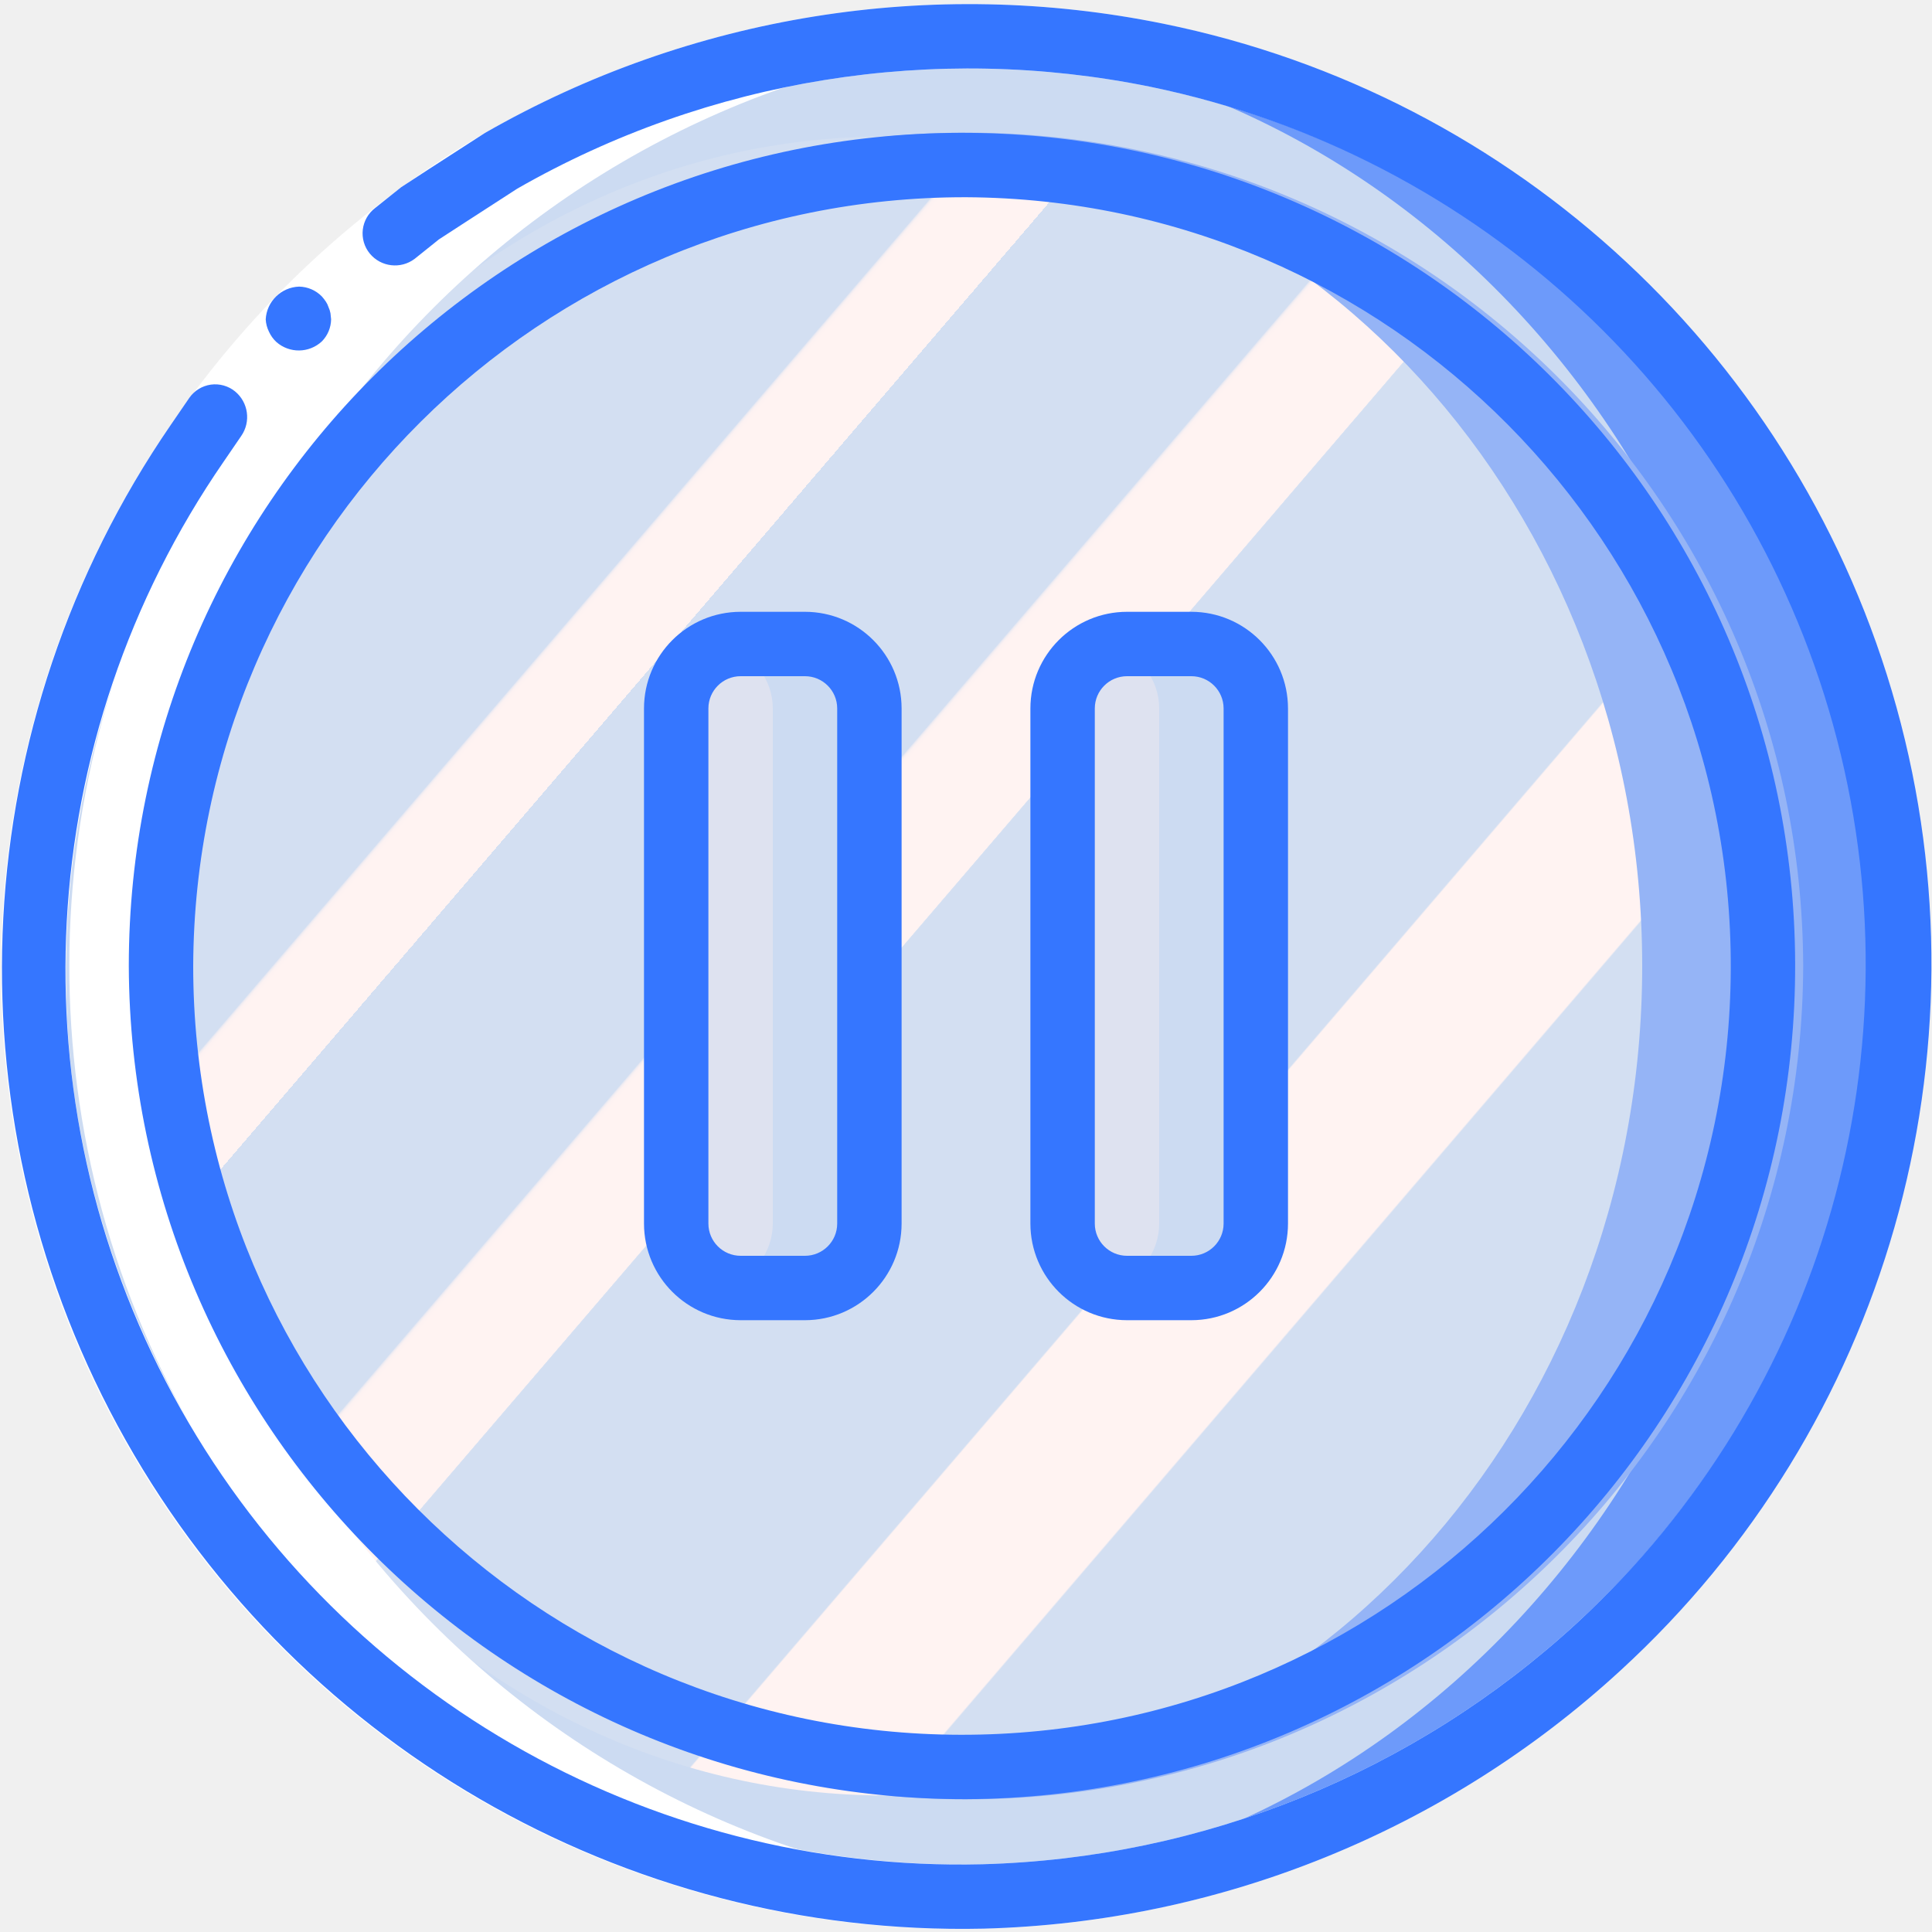
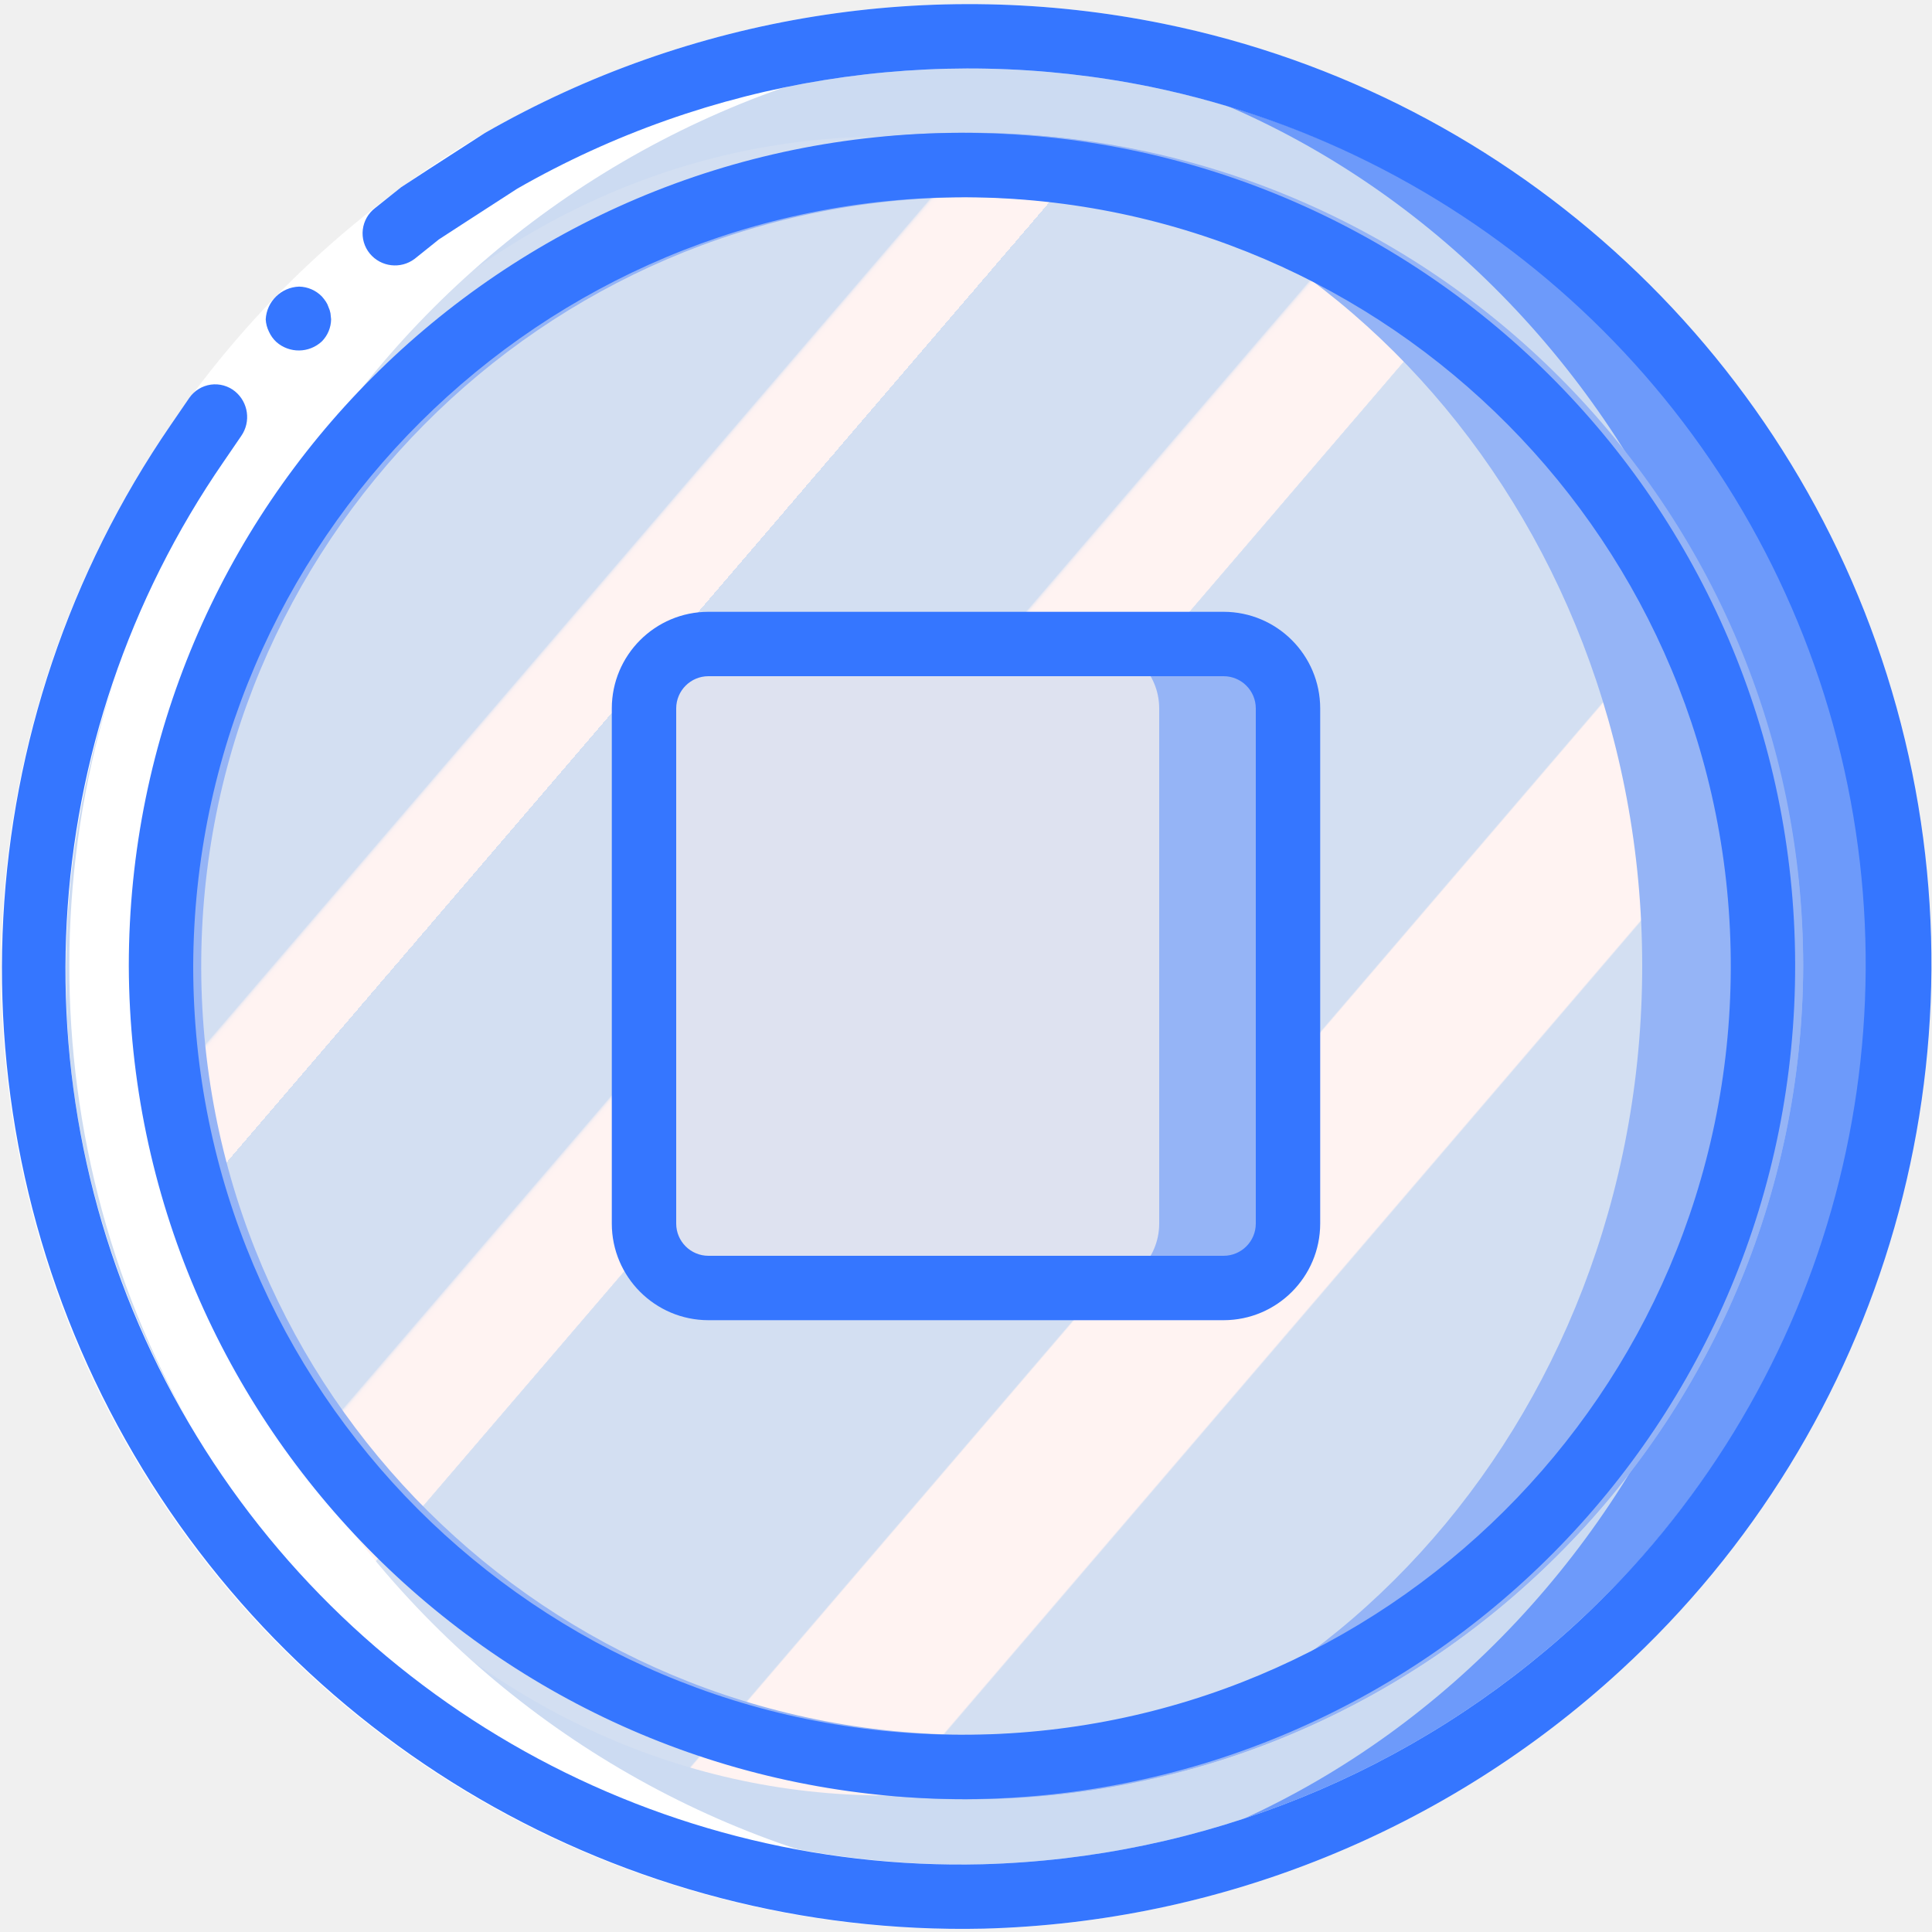
<svg xmlns="http://www.w3.org/2000/svg" height="60px" version="1.1" viewBox="0 0 60 60" width="60px">
  <defs>
    <linearGradient id="linearGradient-1" x1="13.649%" x2="86.351%" y1="16.838%" y2="83.162%">
      <stop offset="0%" stop-color="#D3DFF2" />
      <stop offset="17.173%" stop-color="#D3DFF2" />
      <stop offset="20%" stop-color="#D3DFF2" />
      <stop offset="20.016%" stop-color="#DAE2F2" />
      <stop offset="20.071%" stop-color="#EBEAF2" />
      <stop offset="20.138%" stop-color="#F6EFF2" />
      <stop offset="20.232%" stop-color="#FDF2F2" />
      <stop offset="20.495%" stop-color="#FFF3F2" />
      <stop offset="25.222%" stop-color="#FFF3F2" />
      <stop offset="26%" stop-color="#FFF3F2" />
      <stop offset="26%" stop-color="#D3DFF2" />
      <stop offset="39.739%" stop-color="#D3DFF2" />
      <stop offset="42%" stop-color="#D3DFF2" />
      <stop offset="42.016%" stop-color="#DAE2F2" />
      <stop offset="42.071%" stop-color="#EBEAF2" />
      <stop offset="42.138%" stop-color="#F6EFF2" />
      <stop offset="42.232%" stop-color="#FDF2F2" />
      <stop offset="42.495%" stop-color="#FFF3F2" />
      <stop offset="48.939%" stop-color="#FFF3F2" />
      <stop offset="50%" stop-color="#FFF3F2" />
      <stop offset="50.003%" stop-color="#F8F0F2" />
      <stop offset="50.014%" stop-color="#E7E8F2" />
      <stop offset="50.028%" stop-color="#DCE3F2" />
      <stop offset="50.047%" stop-color="#D5E0F2" />
      <stop offset="50.1%" stop-color="#D3DFF2" />
      <stop offset="70.622%" stop-color="#D3DFF2" />
      <stop offset="74%" stop-color="#D3DFF2" />
      <stop offset="74.1%" stop-color="#FFF3F2" />
      <stop offset="83.459%" stop-color="#FFF3F2" />
      <stop offset="85%" stop-color="#FFF3F2" />
      <stop offset="85.1%" stop-color="#D3DFF2" />
    </linearGradient>
  </defs>
  <g fill="none" fill-rule="evenodd" id="Page-1" stroke="none" stroke-width="1">
-     <g fill-rule="nonzero" id="004---Pause">
+     <g fill-rule="nonzero" id="008---Record">
      <g id="Icons" transform="translate(1, 1)">
        <path d="M58,29 C57.985,36.676 54.921,44.031 49.482,49.447 C44.043,54.863 36.676,57.897 29,57.88 C28.33,57.88 27.66,57.86 27,57.8 C11.815,56.819 1.57651669e-14,44.217 1.39888101e-14,29 C1.22124533e-14,13.783 11.815,1.181 27,0.2 C27.66,0.14 28.33,0.12 29,0.12 C36.676,0.103 44.043,3.137 49.482,8.553 C54.921,13.969 57.985,21.324 58,29 Z" fill="#6D9AFA" id="Shape" />
        <ellipse cx="27" cy="29" fill="#CCDBF2" id="Oval" rx="27" ry="28.8" />
        <path d="M55,29 C54.952,43.32 43.32,54.898 29,54.88 C28.16,54.88 27.33,54.84 26.5,54.76 C13.187,53.536 3,42.369 3,29 C3,15.631 13.187,4.464 26.5,3.24 C27.33,3.16 28.16,3.12 29,3.12 C43.32,3.102 54.952,14.68 55,29 Z" fill="#95B4F6" id="Shape" />
        <ellipse cx="26.5" cy="29" fill="url(#linearGradient-1)" id="Oval" rx="23.5" ry="25.76" />
-         <path d="M26,21 L26,37 C25.997,38.103 25.103,38.997 24,39 L22,39 C21.831,39.002 21.662,38.978 21.5,38.93 C20.618,38.704 20.001,37.91 20,37 L20,21 C20.001,20.09 20.618,19.296 21.5,19.07 C21.662,19.022 21.831,18.998 22,19 L24,19 C25.103,19.003 25.997,19.897 26,21 Z" fill="#CCDBF2" id="Shape" />
-         <path d="M38,21 L38,37 C37.997,38.103 37.103,38.997 36,39 L34,39 C33.831,39.002 33.662,38.978 33.5,38.93 C32.618,38.704 32.001,37.91 32,37 L32,21 C32.001,20.09 32.618,19.296 33.5,19.07 C33.662,19.022 33.831,18.998 34,19 L36,19 C37.103,19.003 37.997,19.897 38,21 Z" fill="#CCDBF2" id="Shape" />
-         <path d="M23,21 L23,37 C22.999,37.91 22.382,38.704 21.5,38.93 C20.618,38.704 20.001,37.91 20,37 L20,21 C20.001,20.09 20.618,19.296 21.5,19.07 C22.382,19.296 22.999,20.09 23,21 Z" fill="#DEE2F0" id="Shape" />
-         <path d="M35,21 L35,37 C34.999,37.91 34.382,38.704 33.5,38.93 C32.618,38.704 32.001,37.91 32,37 L32,21 C32.001,20.09 32.618,19.296 33.5,19.07 C34.382,19.296 34.999,20.09 35,21 Z" fill="#DEE2F0" id="Shape" />
+         <path d="M29,54.875 C14.726,54.806 3.204,43.191 3.25,28.917 C3.295,14.643 14.892,3.102 29.166,3.125 C43.441,3.148 55,14.726 55,29 C54.949,43.318 43.318,54.893 29,54.875 Z M29,5.125 C15.83,5.194 5.204,15.913 5.249,29.083 C5.295,42.253 15.996,52.898 29.166,52.875 C42.336,52.852 53,42.17 53,29 C52.95,15.786 42.214,5.106 29,5.125 Z" fill="#95B4F6" id="Shape" />
+         <rect fill="#95B4F6" height="20" id="Rectangle-path" rx="2" width="20" x="19" y="19" />
+         <rect fill="#DEE2F0" height="20" id="Rectangle-path" rx="2" width="16" x="19" y="19" />
      </g>
      <g fill="#FFFFFF" id="Layer_13" transform="translate(2, 1)">
        <path d="M30.45,57.87 C19.791,58.384 9.716,52.983 4.243,43.822 C-1.229,34.661 -1.21,23.229 4.295,14.087 C9.799,4.945 19.893,-0.421 30.55,0.13 C15.146,0.848 3.018,13.532 2.991,28.952 C2.964,44.373 15.048,57.099 30.45,57.87 Z" id="Shape" />
      </g>
      <g id="Outline">
        <path d="M16.062,5.86 C6.299,11.531 0.867,22.486 2.264,33.69 C4.133,47.777 16.297,58.204 30.504,57.896 C37.361,57.711 43.919,55.052 48.969,50.409 C56.673,43.349 59.764,32.564 56.97,22.495 C54.176,12.427 45.969,4.777 35.729,2.696 C29.007,1.326 22.016,2.45 16.062,5.86 L15.062,4.128 C21.44,0.474 28.93,-0.731 36.132,0.737 C47.089,2.993 55.862,11.191 58.854,21.971 C61.846,32.75 58.554,44.297 50.327,51.878 C44.918,56.852 37.891,59.7 30.546,59.896 C19.349,60.167 8.946,54.136 3.619,44.285 C-1.708,34.433 -1.06,22.426 5.297,13.205 C7.837,9.491 11.173,6.39 15.062,4.127 L16.062,5.86 Z" fill="#FFFFFF" id="Shape" />
        <path d="M36.132,0.737 C28.93,-0.731 21.44,0.474 15.062,4.128 L13.325,5.249 L12.459,5.814 L11.651,6.459 C11.437,6.622 11.299,6.864 11.267,7.131 C11.236,7.397 11.313,7.665 11.483,7.873 C11.828,8.293 12.443,8.366 12.877,8.039 L13.63,7.435 L14.44,6.909 L16.062,5.86 C22.016,2.45 29.007,1.326 35.729,2.696 C45.952,4.801 54.137,12.45 56.927,22.507 C59.718,32.564 56.646,43.337 48.969,50.409 C43.919,55.052 37.361,57.711 30.504,57.896 C20.057,58.152 10.349,52.526 5.378,43.333 C0.407,34.14 1.014,22.936 6.948,14.334 L7.493,13.537 C7.798,13.095 7.713,12.494 7.298,12.154 C7.087,11.983 6.815,11.908 6.547,11.945 C6.279,11.983 6.038,12.13 5.882,12.352 L5.297,13.205 C-1.037,22.43 -1.673,34.425 3.65,44.268 C8.972,54.111 19.358,60.146 30.546,59.896 C37.891,59.7 44.918,56.852 50.327,51.878 C58.581,44.309 61.892,32.75 58.896,21.959 C55.901,11.168 47.106,2.969 36.132,0.737 Z" fill="#3576FF" id="Shape" />
        <path d="M8.583,10.621 C8.988,10.979 9.599,10.971 9.995,10.603 C10.176,10.42 10.279,10.174 10.283,9.917 L10.263,9.727 C10.25,9.661 10.23,9.596 10.201,9.535 C10.182,9.475 10.154,9.417 10.118,9.364 C10.081,9.309 10.039,9.256 9.995,9.206 C9.809,9.016 9.557,8.907 9.291,8.901 C8.733,8.919 8.282,9.361 8.252,9.918 C8.259,10.052 8.294,10.183 8.354,10.303 C8.408,10.423 8.486,10.531 8.583,10.621 Z" fill="#3576FF" id="Shape" />
        <path d="M30,55.875 C44.274,55.806 55.796,44.191 55.75,29.917 C55.705,15.643 44.108,4.102 29.834,4.125 C15.559,4.148 4,15.726 4,30 C4.051,44.318 15.682,55.893 30,55.875 Z M30,6.125 C43.17,6.194 53.796,16.913 53.751,30.083 C53.705,43.253 43.004,53.898 29.834,53.875 C16.664,53.852 6,43.17 6,30 C6.05,16.786 16.786,6.106 30,6.125 Z" fill="#3576FF" id="Shape" />
-         <path d="M23,41 L25,41 C26.656,40.998 27.998,39.656 28,38 L28,22 C27.998,20.344 26.656,19.002 25,19 L23,19 C21.344,19.002 20.002,20.344 20,22 L20,38 C20.002,39.656 21.344,40.998 23,41 Z M22,22 C22.001,21.448 22.448,21.001 23,21 L25,21 C25.552,21.001 25.999,21.448 26,22 L26,38 C25.999,38.552 25.552,38.999 25,39 L23,39 C22.448,38.999 22.001,38.552 22,38 L22,22 Z" fill="#3576FF" id="Shape" />
-         <path d="M35,41 L37,41 C38.656,40.998 39.998,39.656 40,38 L40,22 C39.998,20.344 38.656,19.002 37,19 L35,19 C33.344,19.002 32.002,20.344 32,22 L32,38 C32.002,39.656 33.344,40.998 35,41 Z M34,22 C34.001,21.448 34.448,21.001 35,21 L37,21 C37.552,21.001 37.999,21.448 38,22 L38,38 C37.999,38.552 37.552,38.999 37,39 L35,39 C34.448,38.999 34.001,38.552 34,38 L34,22 Z" fill="#3576FF" id="Shape" />
+         <path d="M22,41 L38,41 C39.656,40.998 40.998,39.656 41,38 L41,22 C40.998,20.344 39.656,19.002 38,19 L22,19 C20.344,19.002 19.002,20.344 19,22 L19,38 C19.002,39.656 20.344,40.998 22,41 Z M21,22 C21.001,21.448 21.448,21.001 22,21 L38,21 C38.552,21.001 38.999,21.448 39,22 L39,38 C38.999,38.552 38.552,38.999 38,39 L22,39 C21.448,38.999 21.001,38.552 21,38 L21,22 Z" fill="#3576FF" id="Shape" />
      </g>
    </g>
  </g>
</svg>
